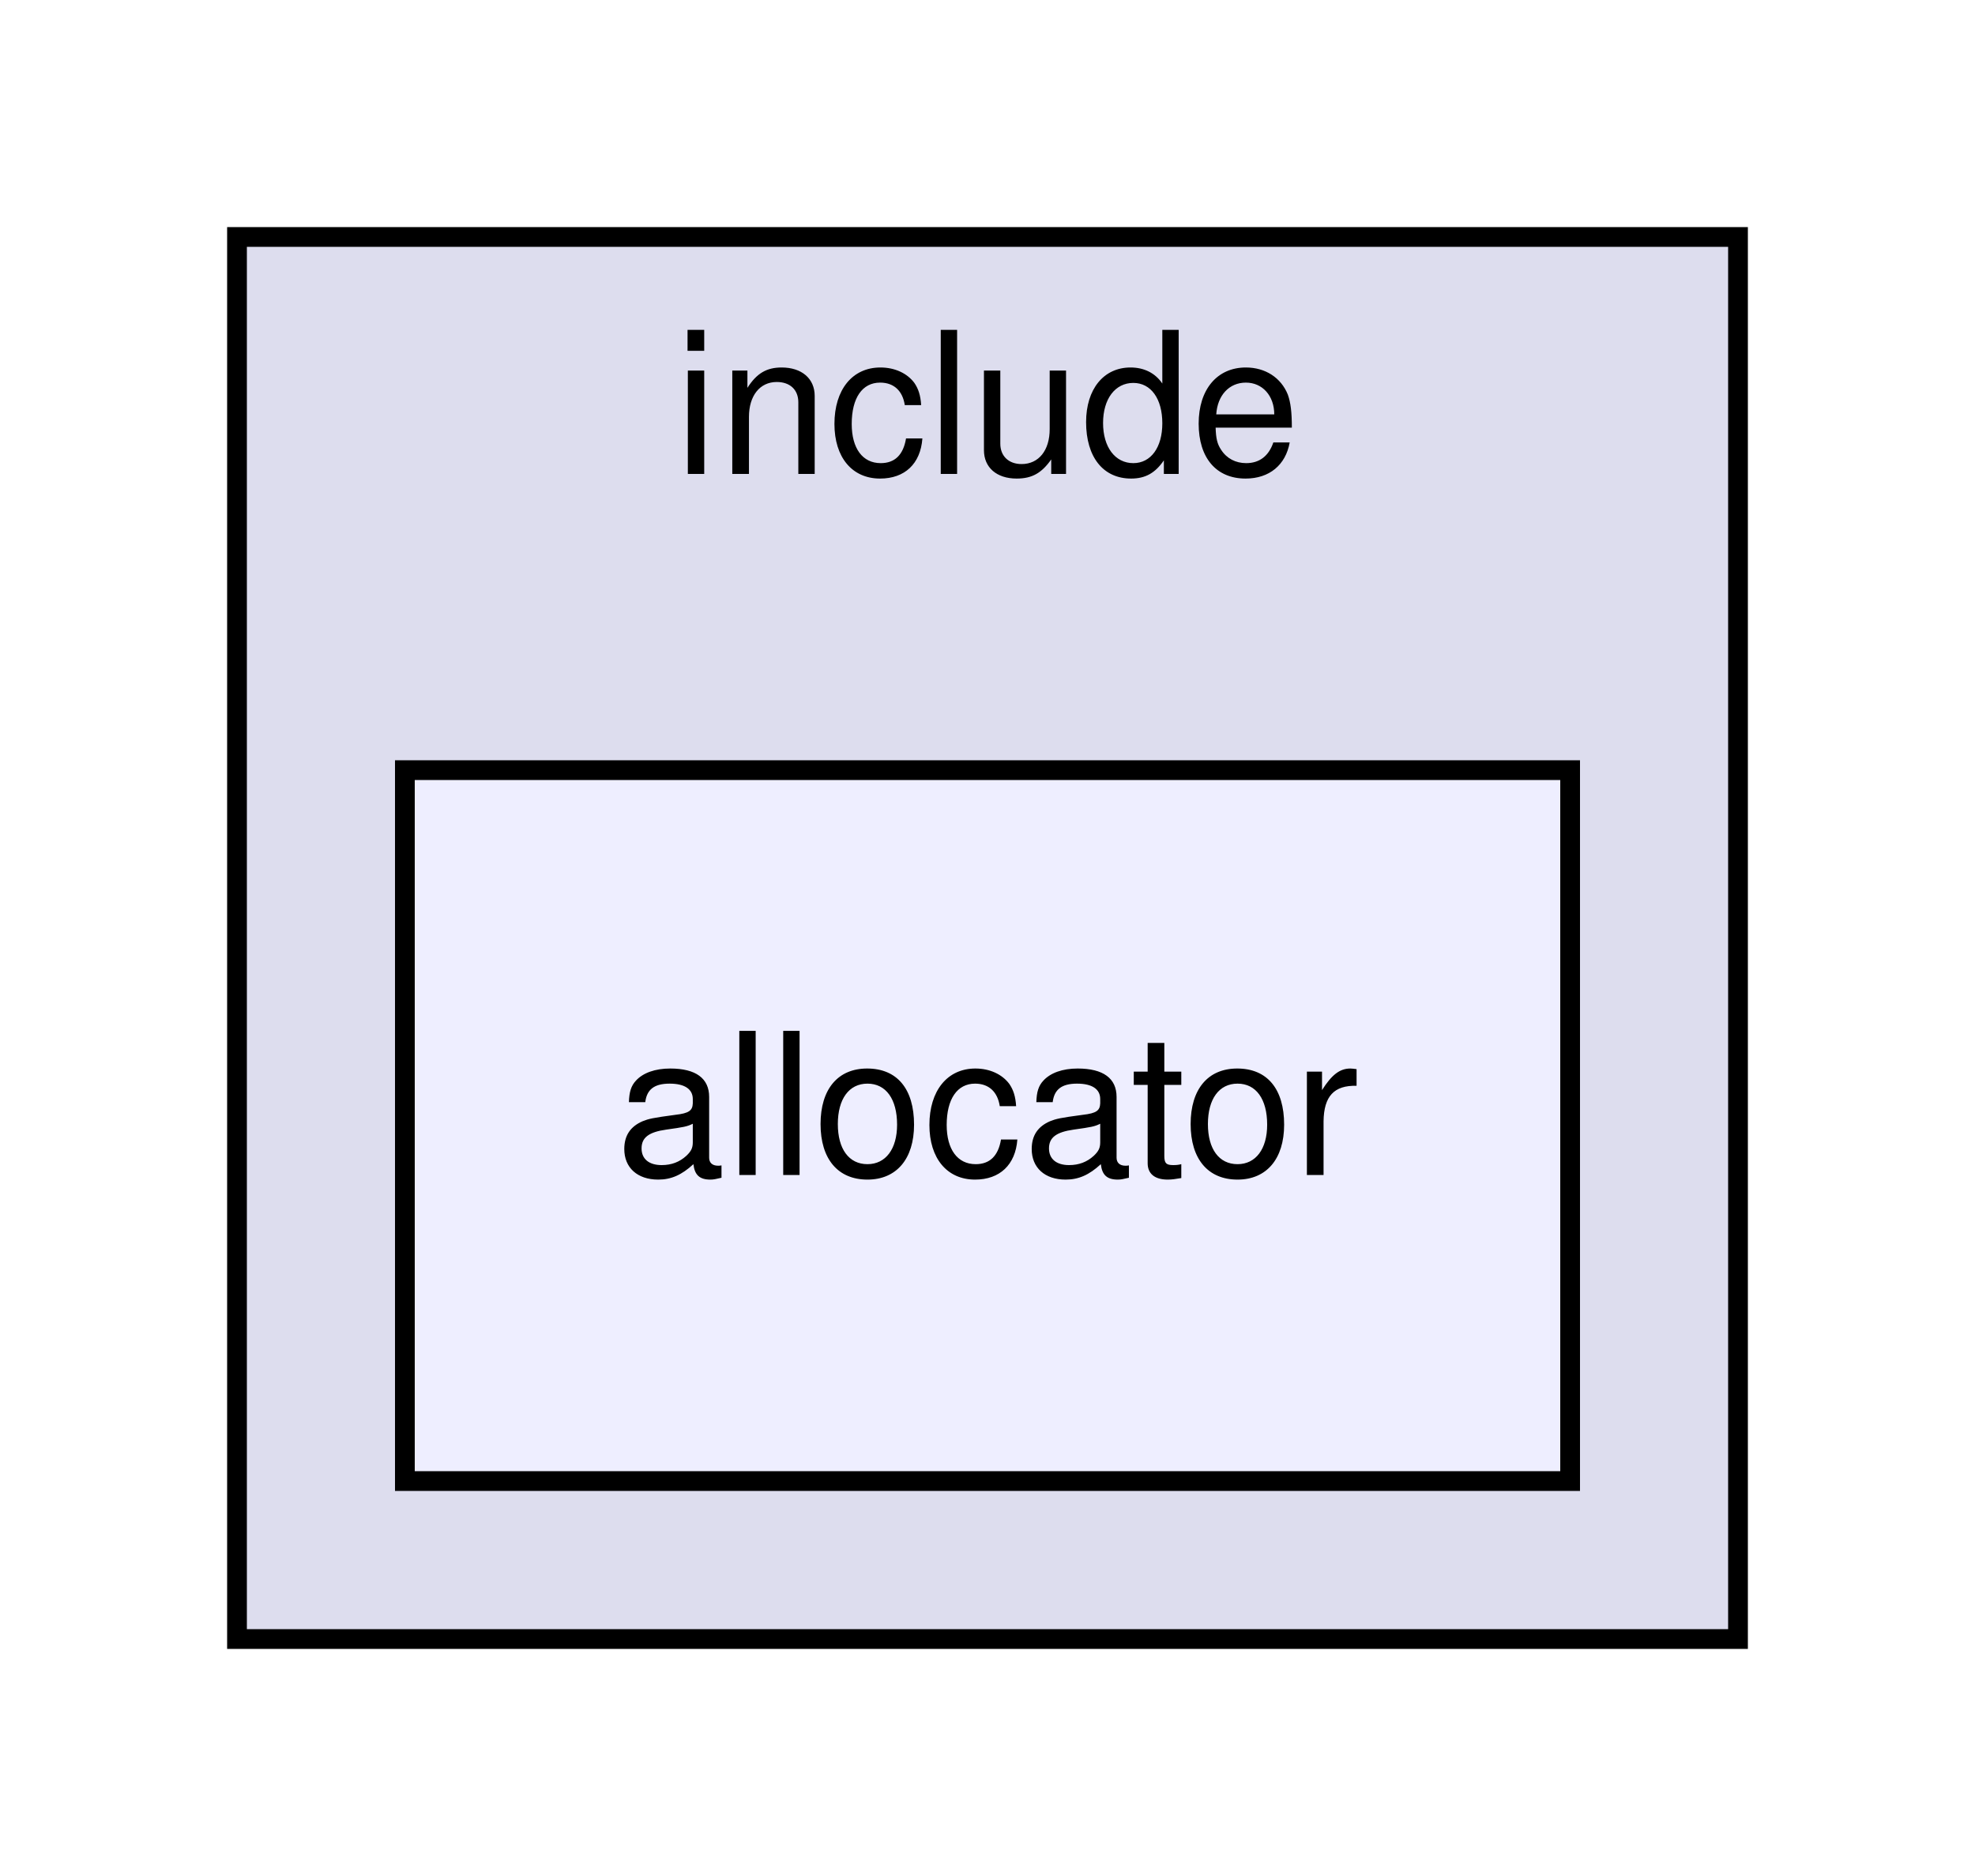
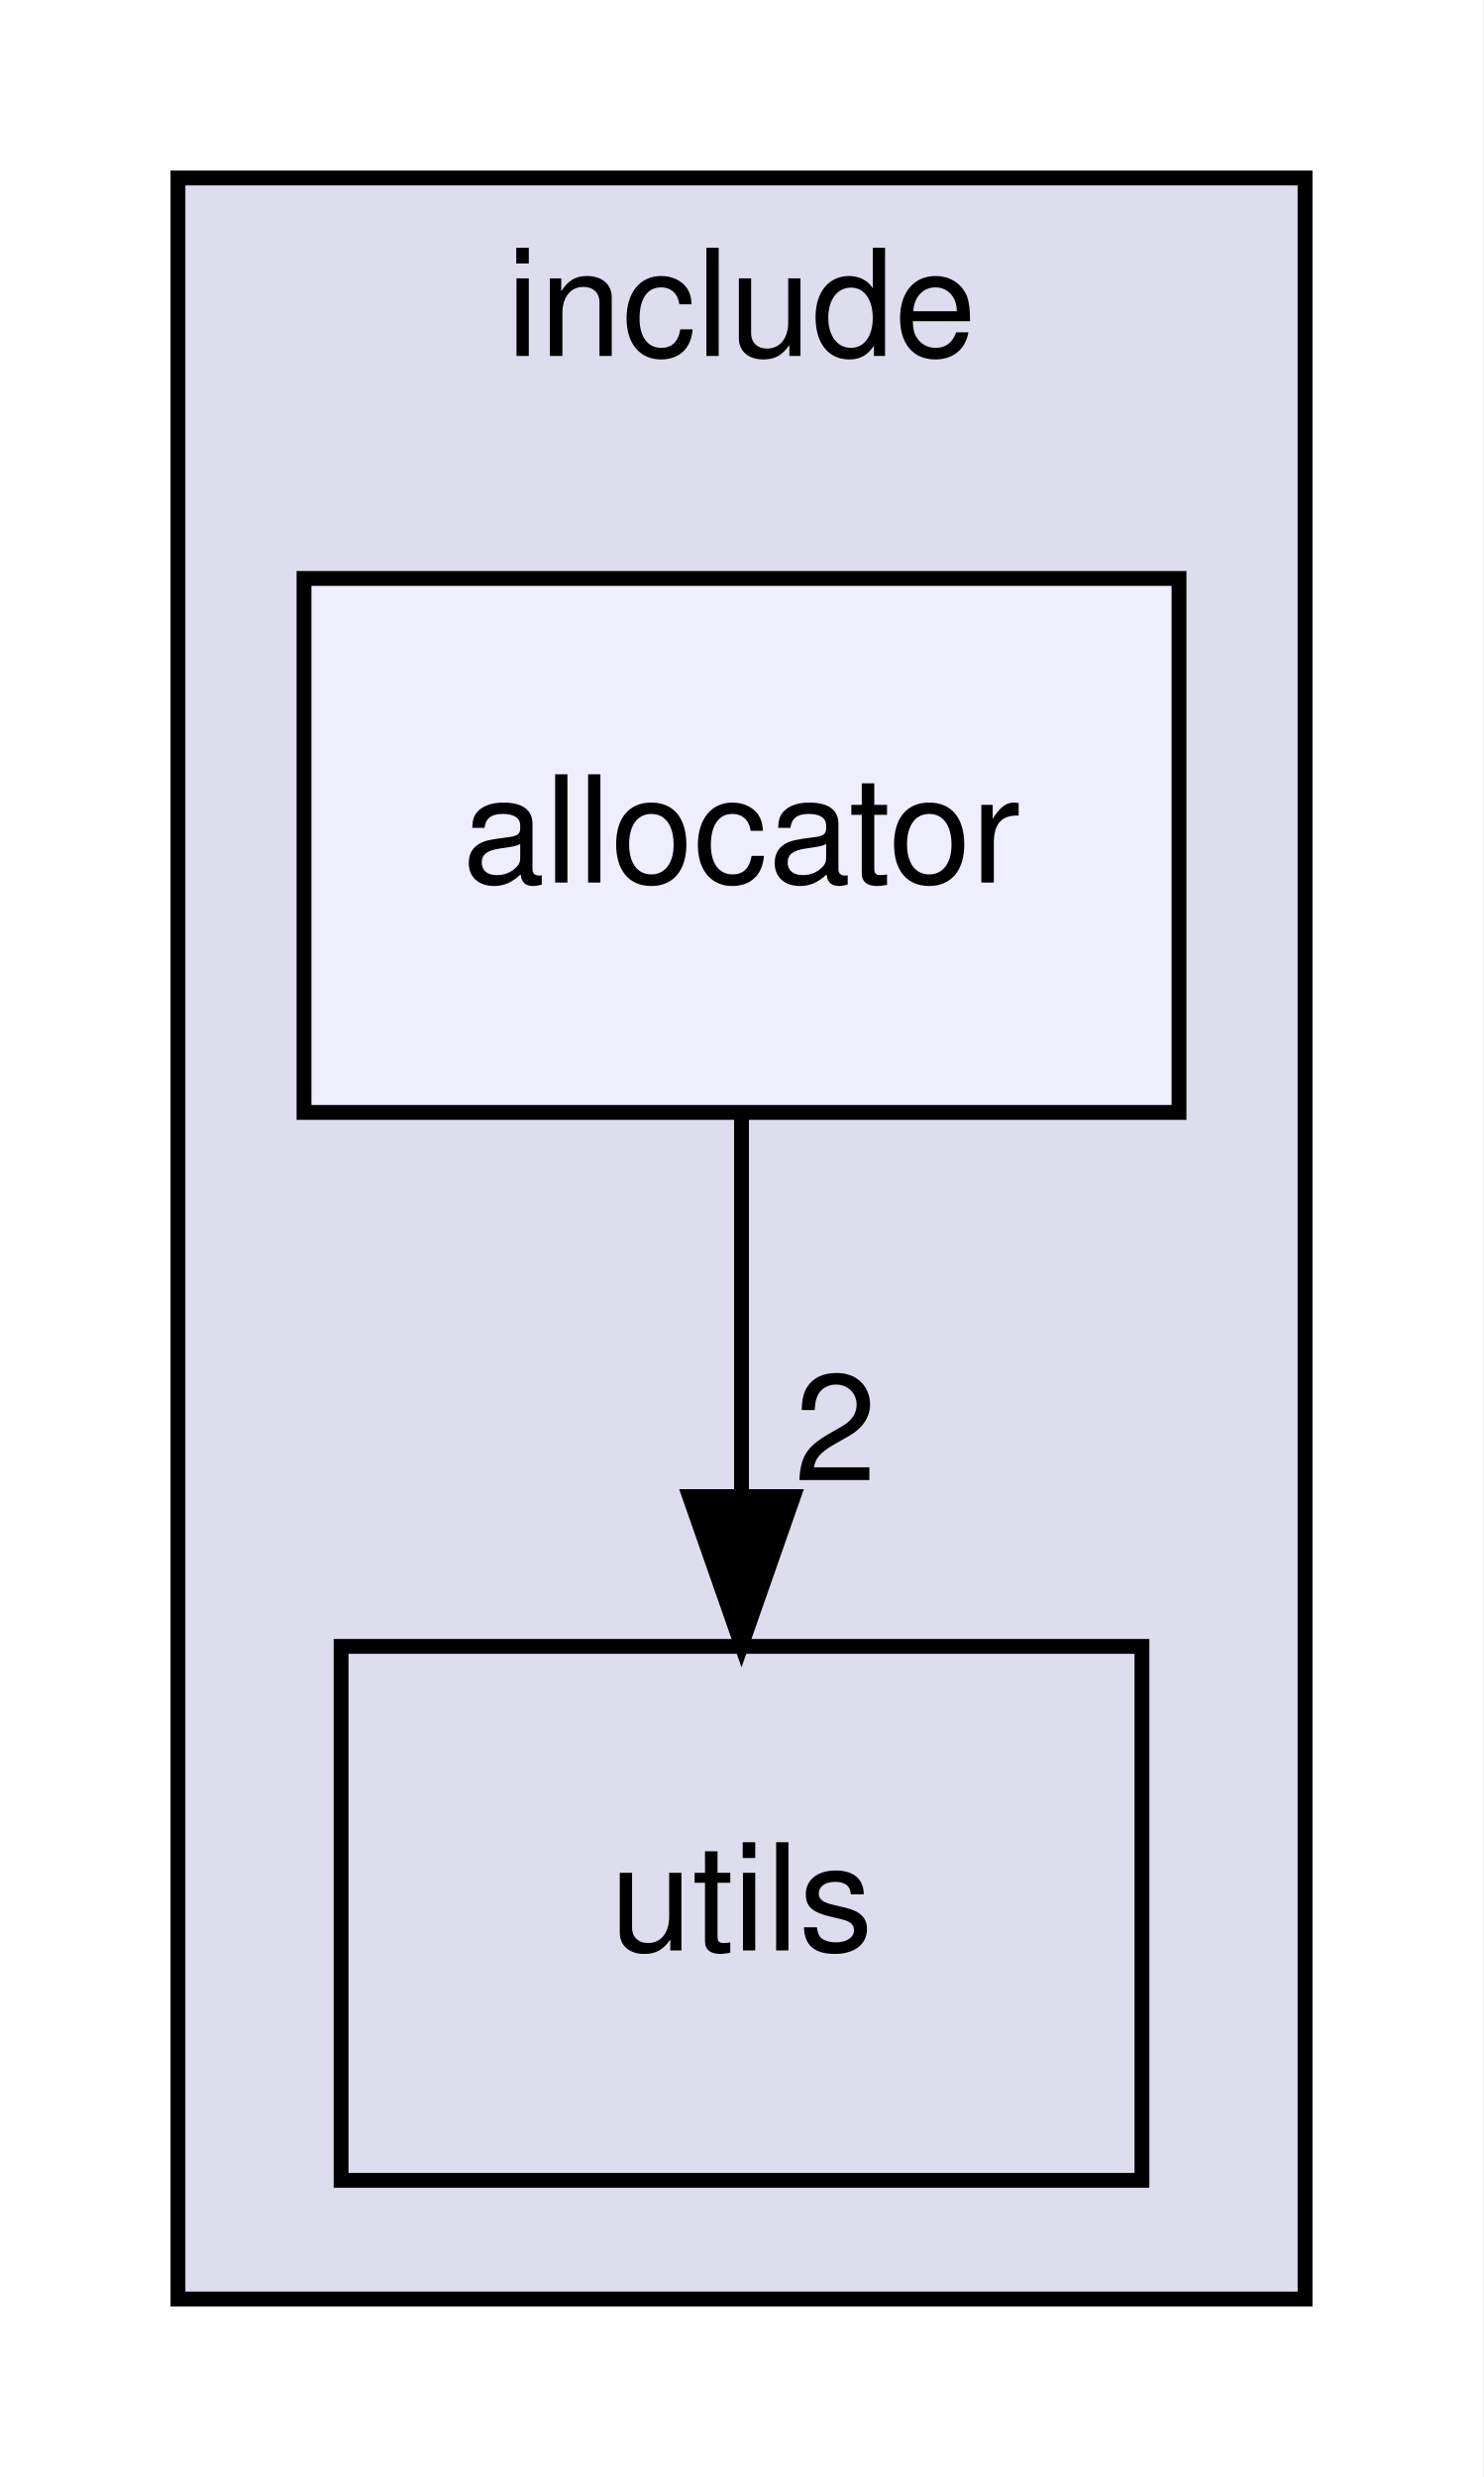
- <svg xmlns="http://www.w3.org/2000/svg" xmlns:xlink="http://www.w3.org/1999/xlink" width="100pt" height="95pt" viewBox="0.00 0.00 100.00 95.00">
-   <g id="graph0" class="graph" transform="scale(1 1) rotate(0) translate(4 91)">
-     <polygon fill="white" stroke="transparent" points="-4,4 -4,-91 96,-91 96,4 -4,4" />
+ <svg xmlns="http://www.w3.org/2000/svg" xmlns:xlink="http://www.w3.org/1999/xlink" width="100pt" height="167pt" viewBox="0.00 0.00 100.00 167.00">
+   <g id="graph0" class="graph" transform="scale(1 1) rotate(0) translate(4 163)">
+     <polygon fill="white" stroke="transparent" points="-4,4 -4,-163 96,-163 96,4 -4,4" />
    <g id="clust1" class="cluster">
      <g id="a_clust1">
        <a xlink:href="dir_d44c64559bbebec7f509842c48db8b23.html" target="_top" xlink:title="include">
-           <polygon fill="#ddddee" stroke="black" points="8,-8 8,-79 84,-79 84,-8 8,-8" />
-           <text text-anchor="middle" x="46" y="-67" font-family="Helvetica,sans-Serif" font-size="10.00">include</text>
+           <polygon fill="#ddddee" stroke="black" points="8,-8 8,-151 84,-151 84,-8 8,-8" />
+           <text text-anchor="middle" x="46" y="-139" font-family="Helvetica,sans-Serif" font-size="10.00">include</text>
        </a>
      </g>
    </g>
    <g id="node1" class="node">
      <g id="a_node1">
+         <a xlink:href="dir_821002d4f10779a80d4fb17bc32f21f1.html" target="_top" xlink:title="utils">
+           <polygon fill="none" stroke="black" points="73,-52 19,-52 19,-16 73,-16 73,-52" />
+           <text text-anchor="middle" x="46" y="-31.5" font-family="Helvetica,sans-Serif" font-size="10.00">utils</text>
+         </a>
+       </g>
+     </g>
+     <g id="node2" class="node">
+       <g id="a_node2">
        <a xlink:href="dir_e2b7f4d1631891d42f7888059c5fbeed.html" target="_top" xlink:title="allocator">
-           <polygon fill="#eeeeff" stroke="black" points="75.5,-52 16.5,-52 16.5,-16 75.5,-16 75.5,-52" />
-           <text text-anchor="middle" x="46" y="-31.5" font-family="Helvetica,sans-Serif" font-size="10.00">allocator</text>
+           <polygon fill="#eeeeff" stroke="black" points="75.5,-124 16.5,-124 16.5,-88 75.5,-88 75.5,-124" />
+           <text text-anchor="middle" x="46" y="-103.5" font-family="Helvetica,sans-Serif" font-size="10.00">allocator</text>
+         </a>
+       </g>
+     </g>
+     <g id="edge1" class="edge">
+       <path fill="none" stroke="black" d="M46,-87.7C46,-79.98 46,-70.71 46,-62.11" />
+       <polygon fill="black" stroke="black" points="49.5,-62.1 46,-52.1 42.5,-62.1 49.5,-62.1" />
+       <g id="a_edge1-headlabel">
+         <a xlink:href="dir_000004_000003.html" target="_top" xlink:title="2">
+           <text text-anchor="middle" x="52.34" y="-63.2" font-family="Helvetica,sans-Serif" font-size="10.00">2</text>
        </a>
      </g>
    </g>
  </g>
</svg>
